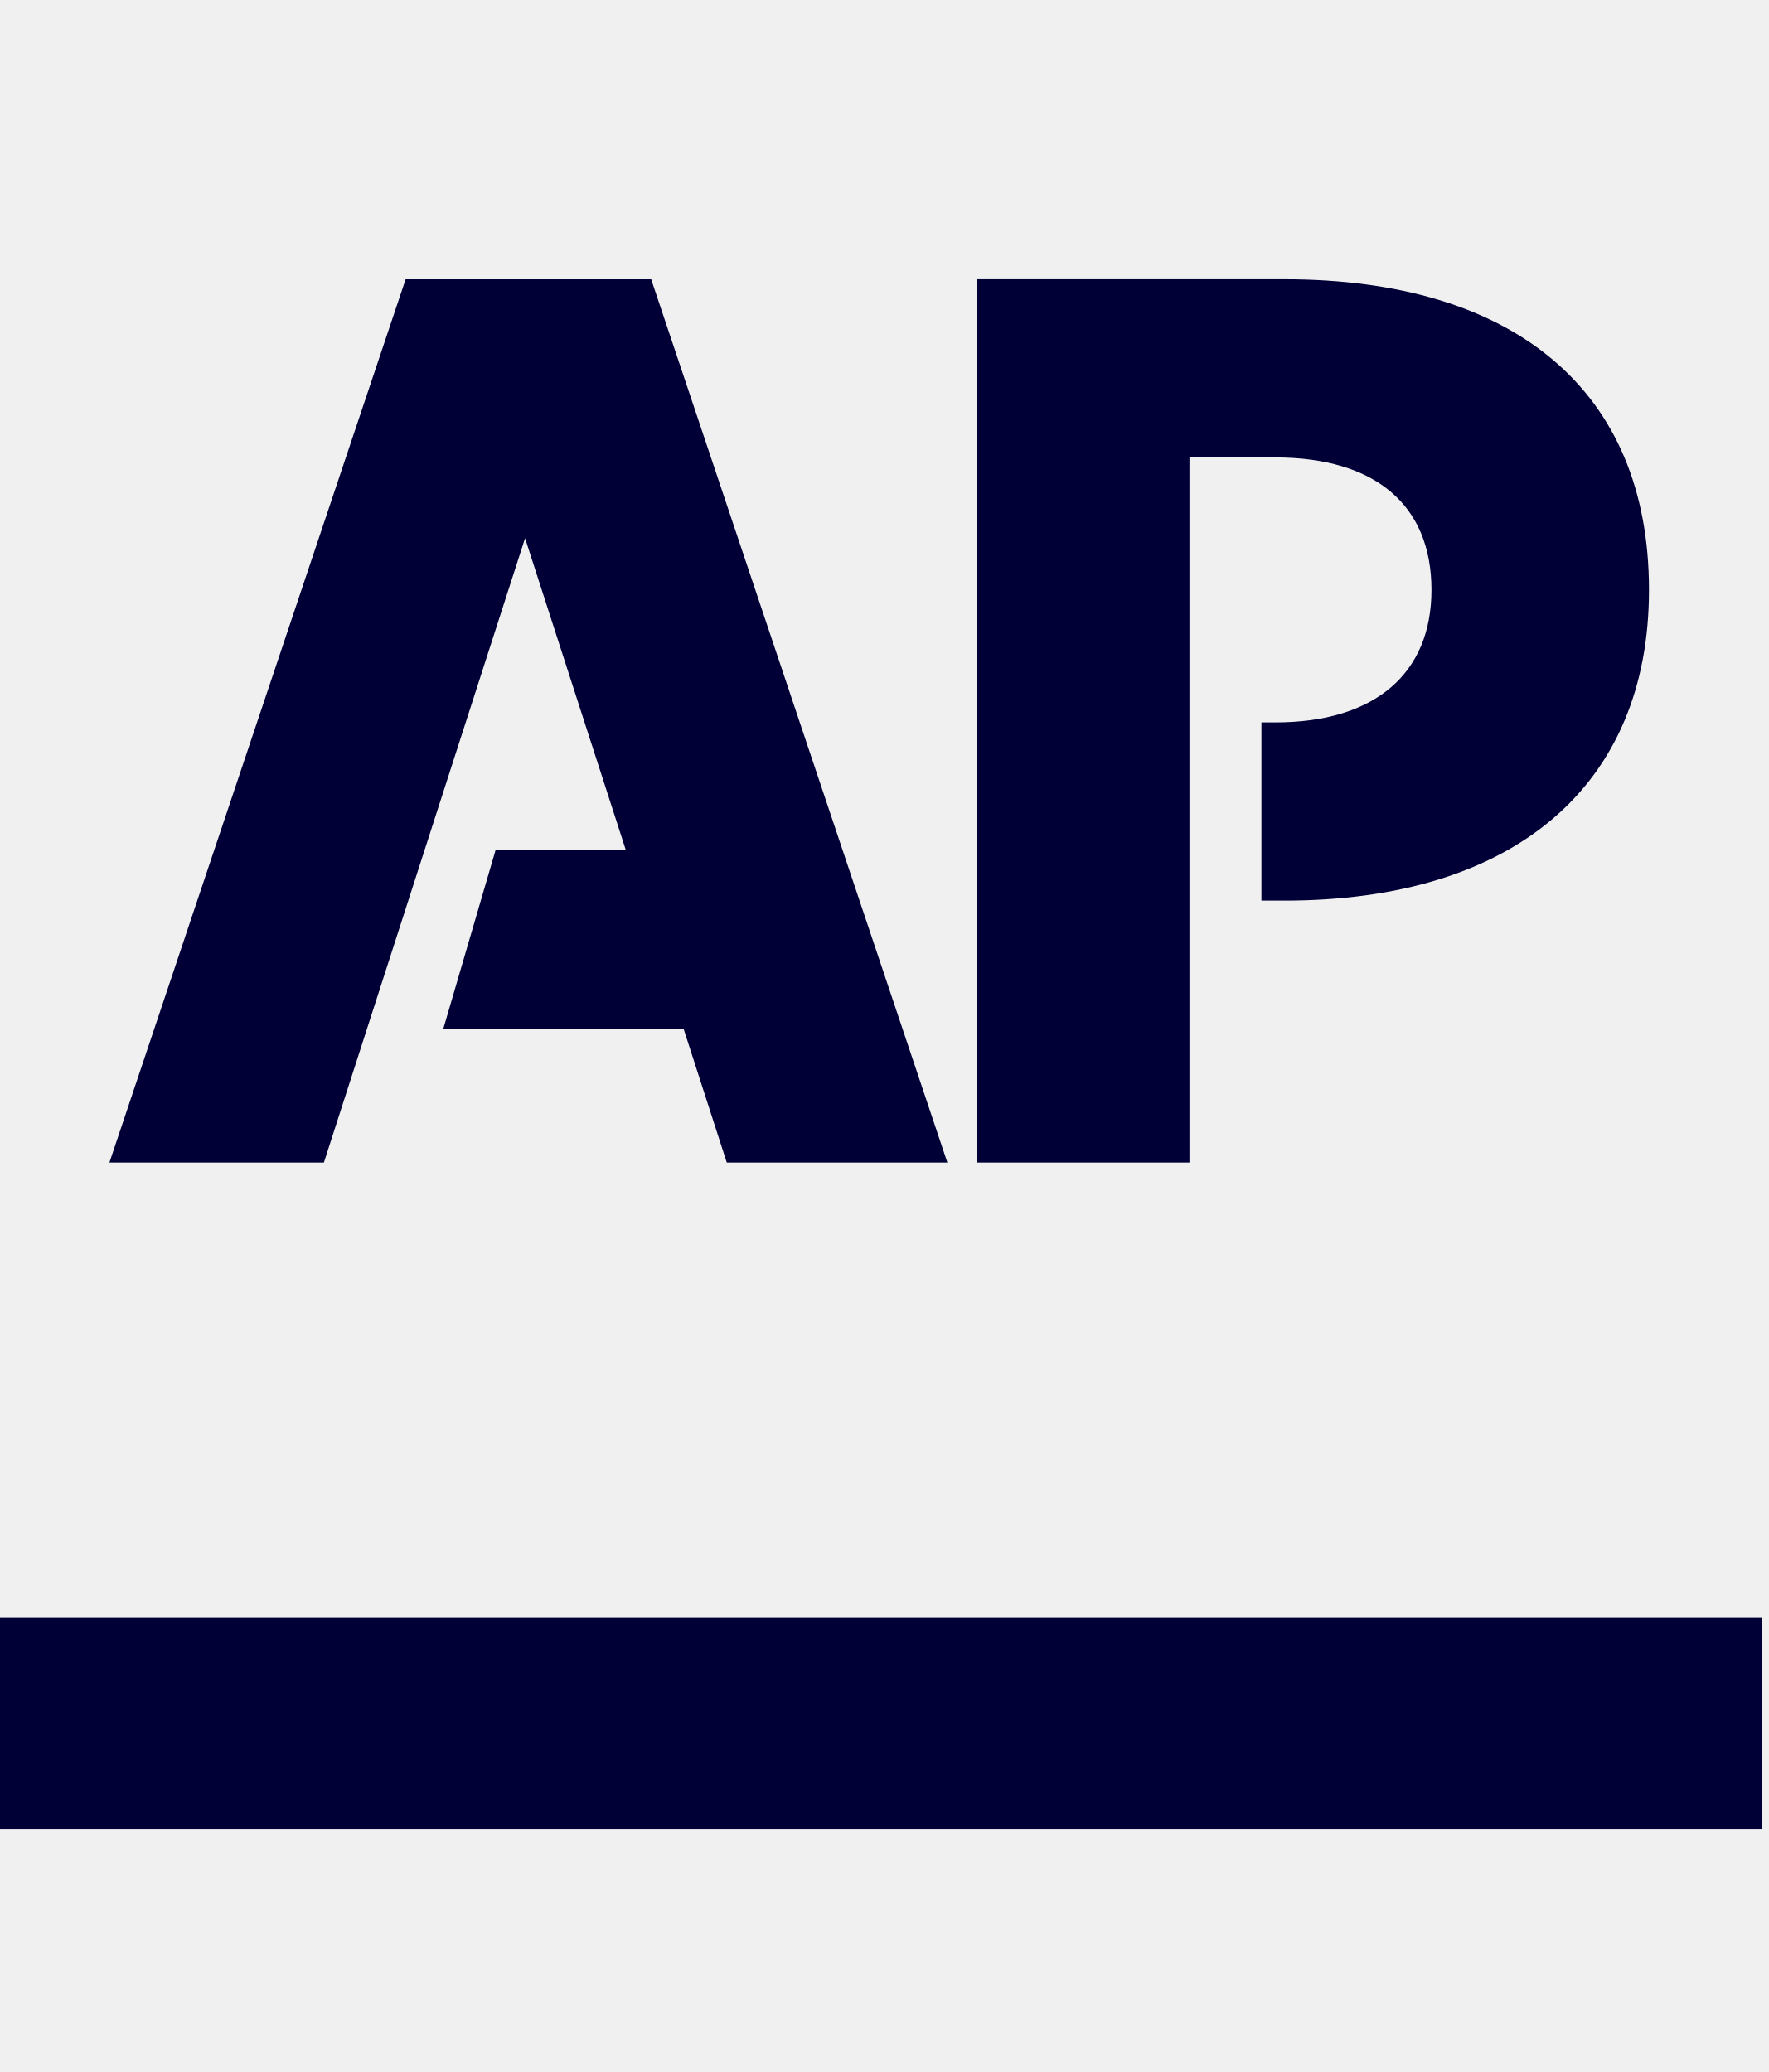
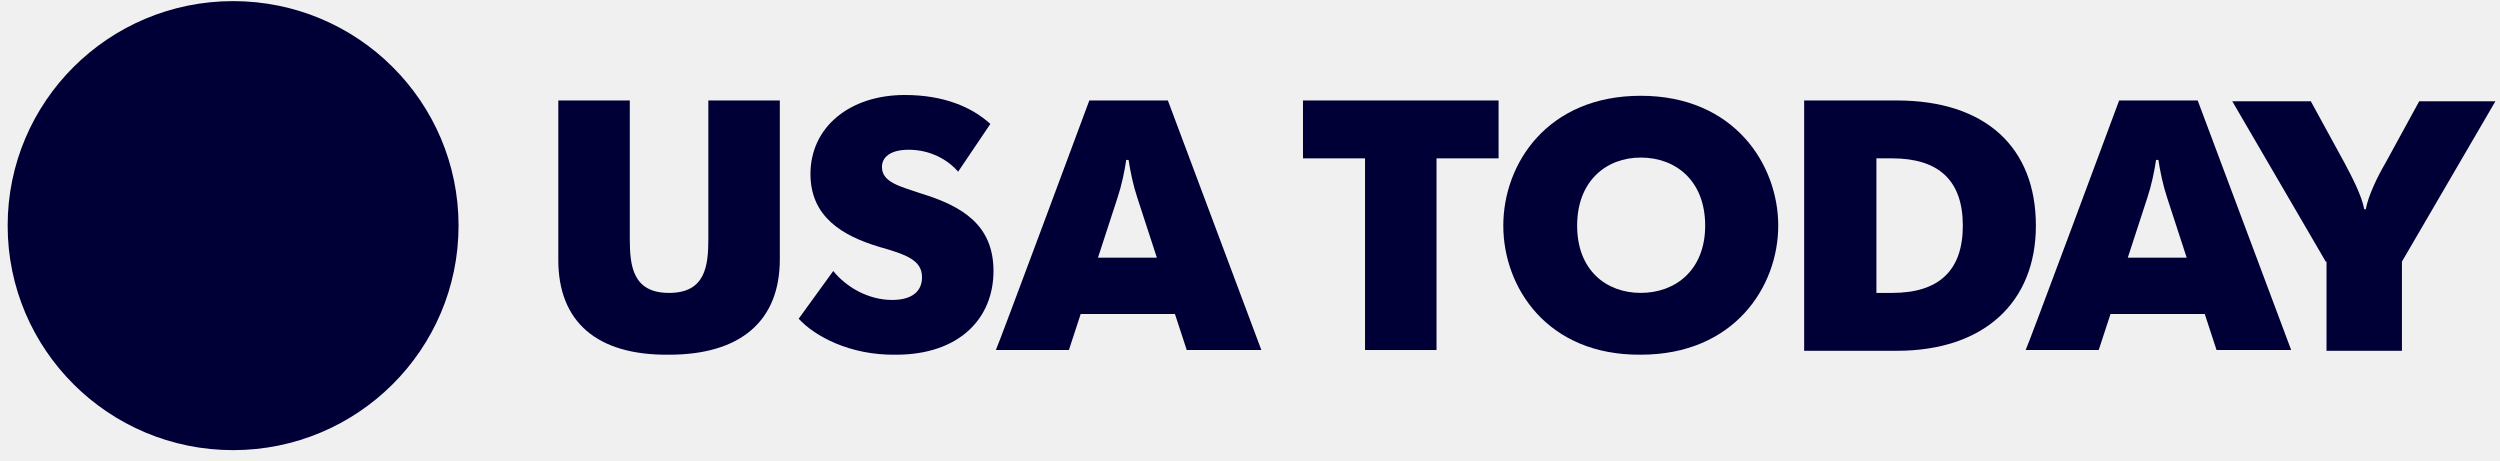
- <svg xmlns="http://www.w3.org/2000/svg" viewBox="0 0 64 75" width="64" height="75" fill="none">
-   <g clip-path="url(#clip0)" fill-rule="evenodd" clip-rule="evenodd" fill="#000036">
-     <path d="M0 58.548h63.77v7.663H0v-7.663zM14.68 10.108L3.96 42.08h7.762l7.28-22.598 3.65 11.298h-4.72l-1.886 6.45h8.69l1.566 4.85h7.983L23.567 10.11H14.68zM46.483 10.108H35.34V42.08h7.706V16.558h3.105c3.603 0 5.654 1.708 5.654 4.795 0 3.032-2.051 4.796-5.654 4.796h-.5v6.45h.832c8.315 0 13.194-4.163 13.194-11.246 0-7.22-4.879-11.245-13.194-11.245z" />
-   </g>
-   <defs>
-     <clipPath id="clip0">
-       <path fill="#fff" transform="translate(0 .36)" d="M0 0h63.77v74.399H0z" />
-     </clipPath>
-   </defs>
+ <svg xmlns="http://www.w3.org/2000/svg" width="228" height="42" viewBox="0 0 228 42" fill="none">
+   <path d="M21.259 41.052C32.614 41.052 41.82 31.885 41.82 20.577C41.82 9.269 32.614 0.102 21.259 0.102C9.904 0.102 0.698 9.269 0.698 20.577C0.698 31.885 9.904 41.052 21.259 41.052Z" fill="#000036" />
+   <path d="M50.918 23.716V9.163H57.437V21.79C57.437 24.287 57.724 26.713 61.019 26.713C64.315 26.713 64.601 24.287 64.601 21.79V9.163H71.12V23.645C71.12 29.281 67.538 32.349 61.019 32.349C54.357 32.42 50.918 29.281 50.918 23.716Z" fill="#000036" />
+   <path d="M72.84 29.067L75.992 24.715C77.138 26.142 79.144 27.355 81.365 27.355C83.084 27.355 84.087 26.641 84.087 25.286C84.087 23.716 82.654 23.217 80.147 22.503C76.852 21.505 73.914 19.793 73.914 15.869C73.914 11.588 77.496 8.663 82.511 8.663C86.022 8.663 88.6 9.733 90.32 11.303L87.383 15.655C86.451 14.585 84.875 13.657 82.869 13.657C81.15 13.657 80.433 14.371 80.433 15.227C80.433 16.654 82.153 17.01 84.016 17.652C87.741 18.794 90.606 20.506 90.606 24.715C90.606 29.067 87.454 32.349 81.723 32.349C77.496 32.42 74.272 30.636 72.84 29.067Z" fill="#000036" />
+   <path d="M99.346 9.163H106.51L115.035 31.921H108.23L107.155 28.639H98.558L97.484 31.921H90.821C90.893 31.921 99.346 9.163 99.346 9.163ZM105.507 23.502L103.716 18.009C103.358 16.939 103.072 15.584 102.928 14.585H102.713C102.57 15.584 102.284 16.939 101.925 18.009L100.134 23.502H105.507Z" fill="#000036" />
+   <path d="M124.492 14.442H118.832V9.163H136.671V14.442H131.011V31.921H124.492V14.442Z" fill="#000036" />
+   <path d="M137.101 20.577C137.101 14.941 141.112 8.735 149.638 8.735C158.163 8.735 162.175 15.013 162.175 20.577C162.175 26.142 158.163 32.348 149.638 32.348C141.112 32.42 137.101 26.213 137.101 20.577ZM155.512 20.577C155.512 16.511 152.861 14.37 149.638 14.37C146.485 14.37 143.835 16.511 143.835 20.577C143.835 24.644 146.485 26.712 149.638 26.712C152.79 26.712 155.512 24.644 155.512 20.577Z" fill="#000036" />
+   <path d="M164.539 9.163H172.992C181.087 9.163 185.672 13.443 185.672 20.577C185.672 27.569 180.944 31.992 172.992 31.992H164.539V9.163ZM171.129 26.713H172.562C176.789 26.713 179.01 24.715 179.01 20.577C179.01 16.44 176.789 14.442 172.562 14.442H171.129V26.713Z" fill="#000036" />
+   <path d="M193.266 9.163H200.43L208.955 31.921H202.149L201.075 28.639H192.478L191.403 31.921H184.741C184.813 31.921 193.266 9.163 193.266 9.163ZM199.427 23.502L197.636 18.009C197.278 16.939 196.991 15.584 196.848 14.585H196.633C196.49 15.584 196.203 16.939 195.845 18.009L194.054 23.502H199.427Z" fill="#000036" />
+   <path d="M212.107 23.859L203.582 9.234H210.746L213.827 14.87C214.472 16.083 215.403 17.866 215.618 19.079H215.761C215.976 17.866 216.836 16.083 217.552 14.87L220.633 9.234H227.582L219.056 23.859V31.992H212.179V23.859H212.107Z" fill="#000036" />
</svg>
